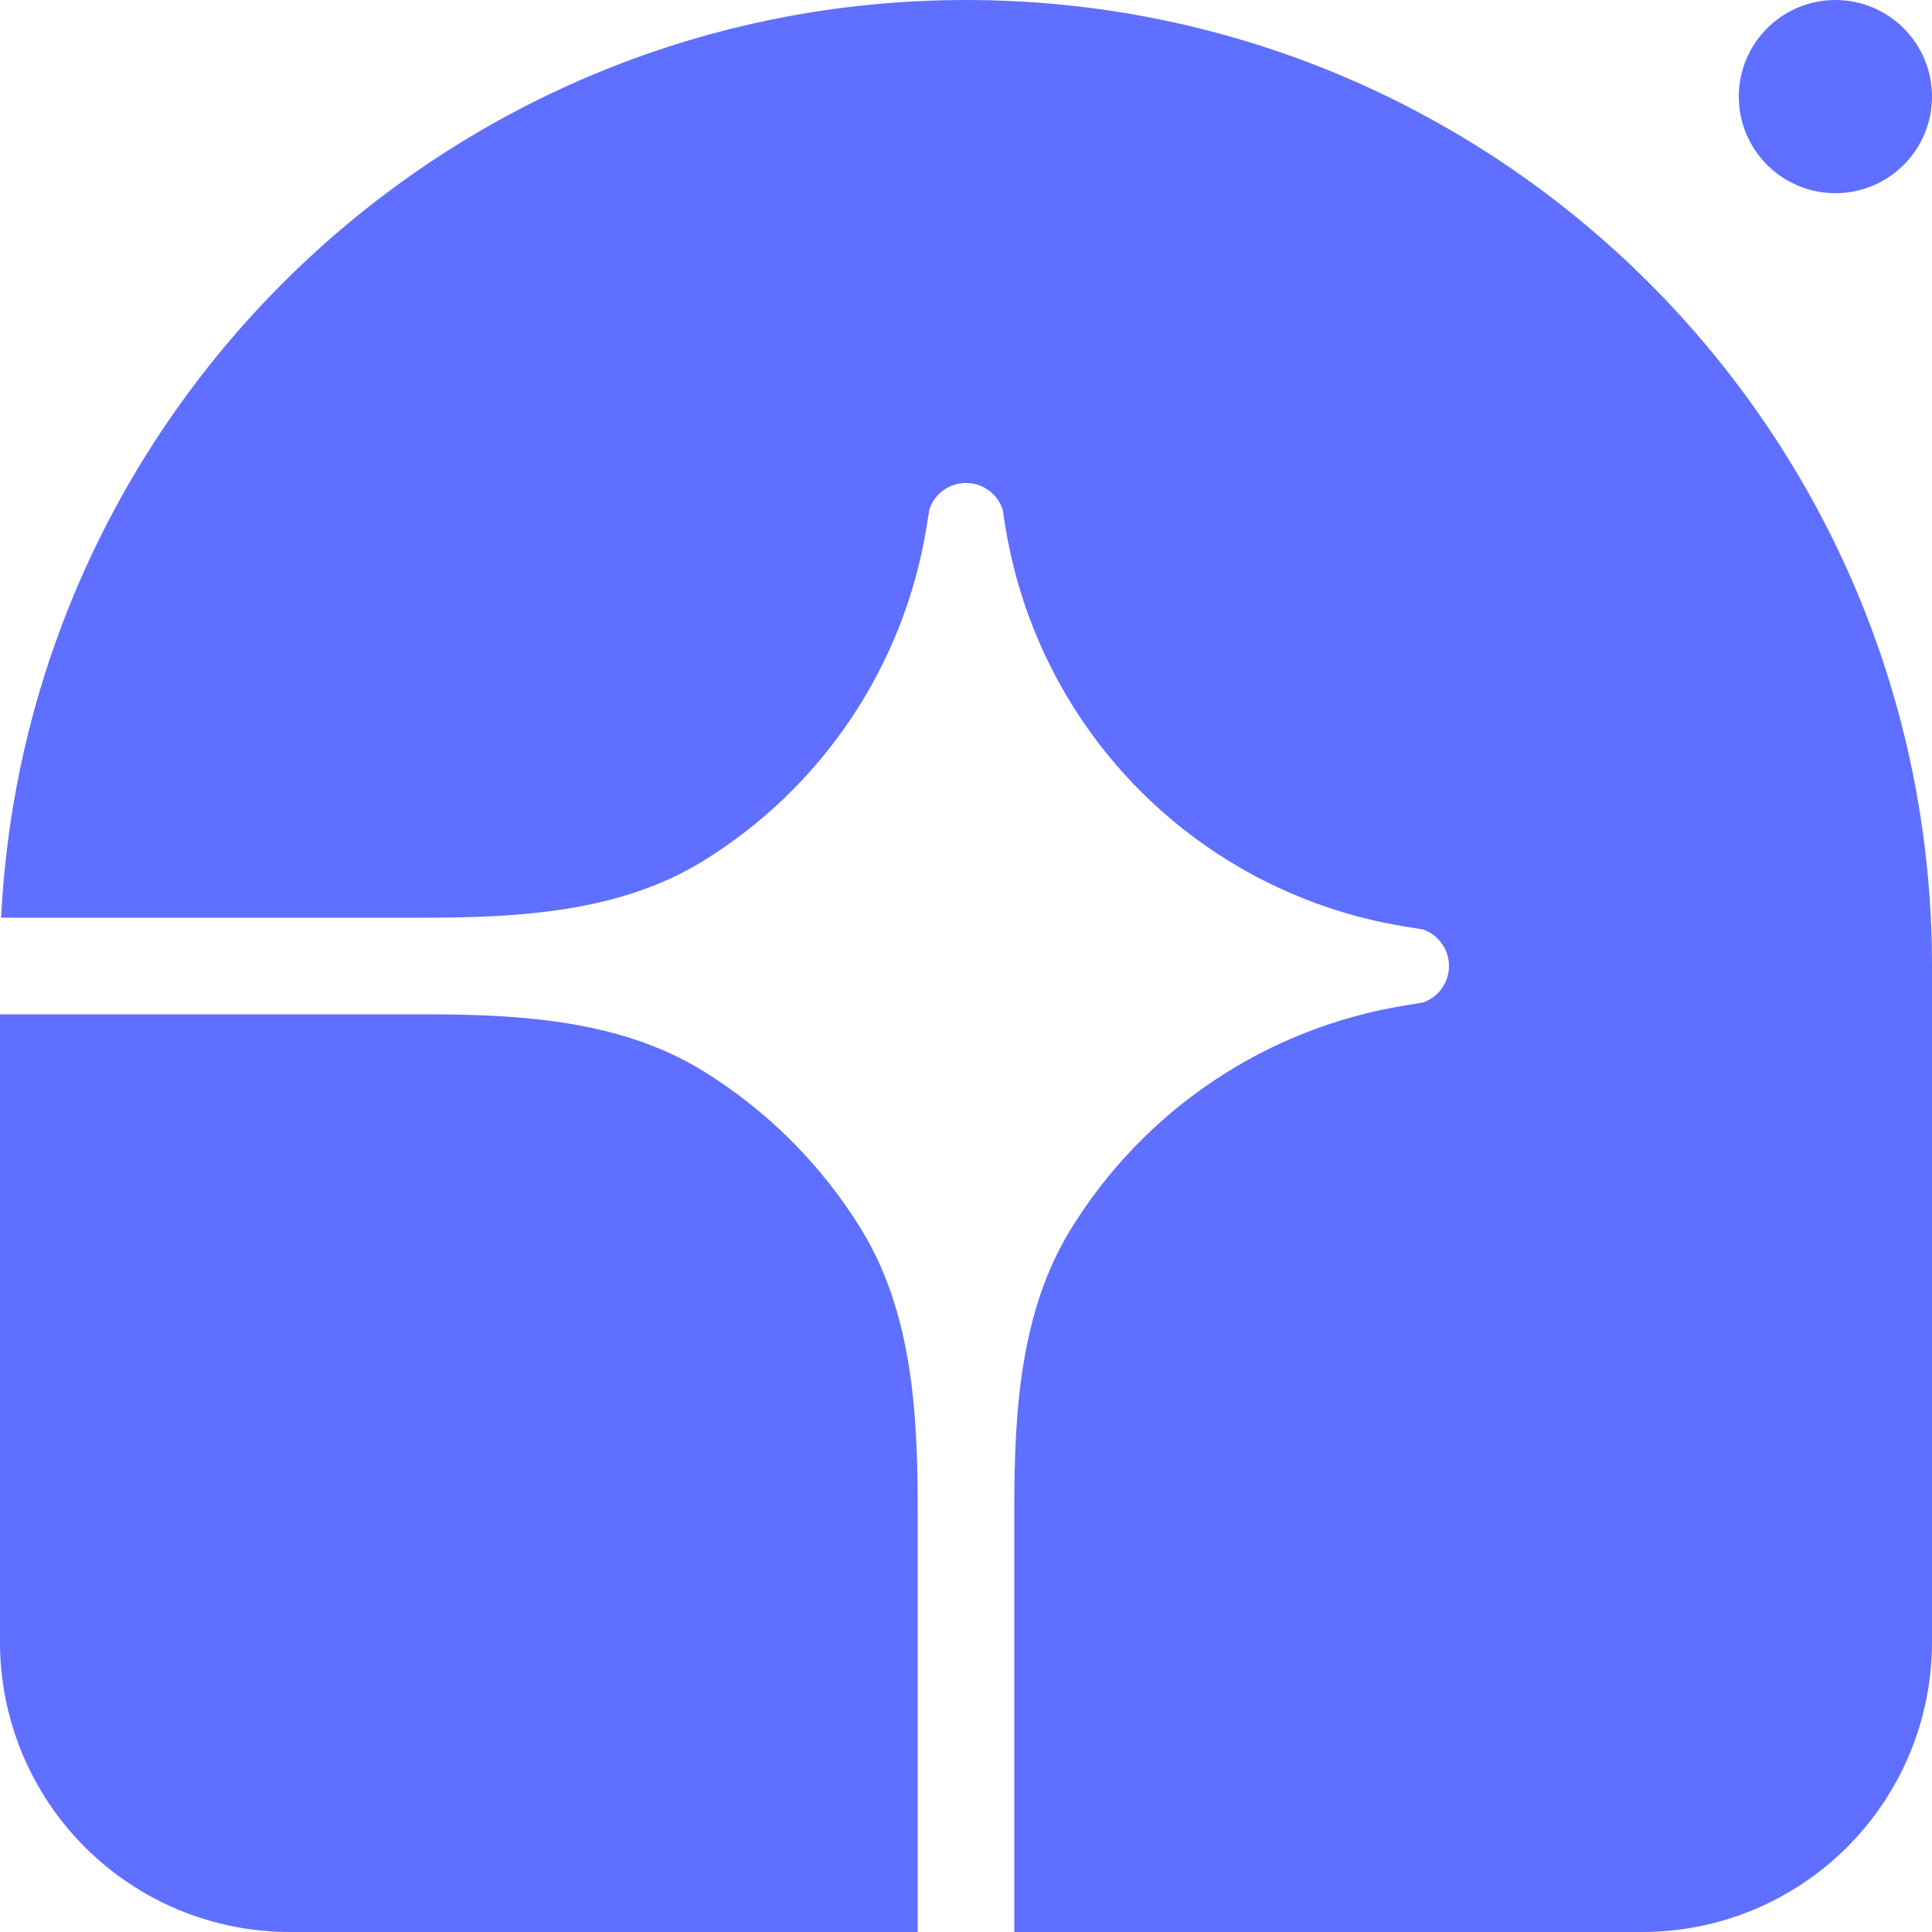
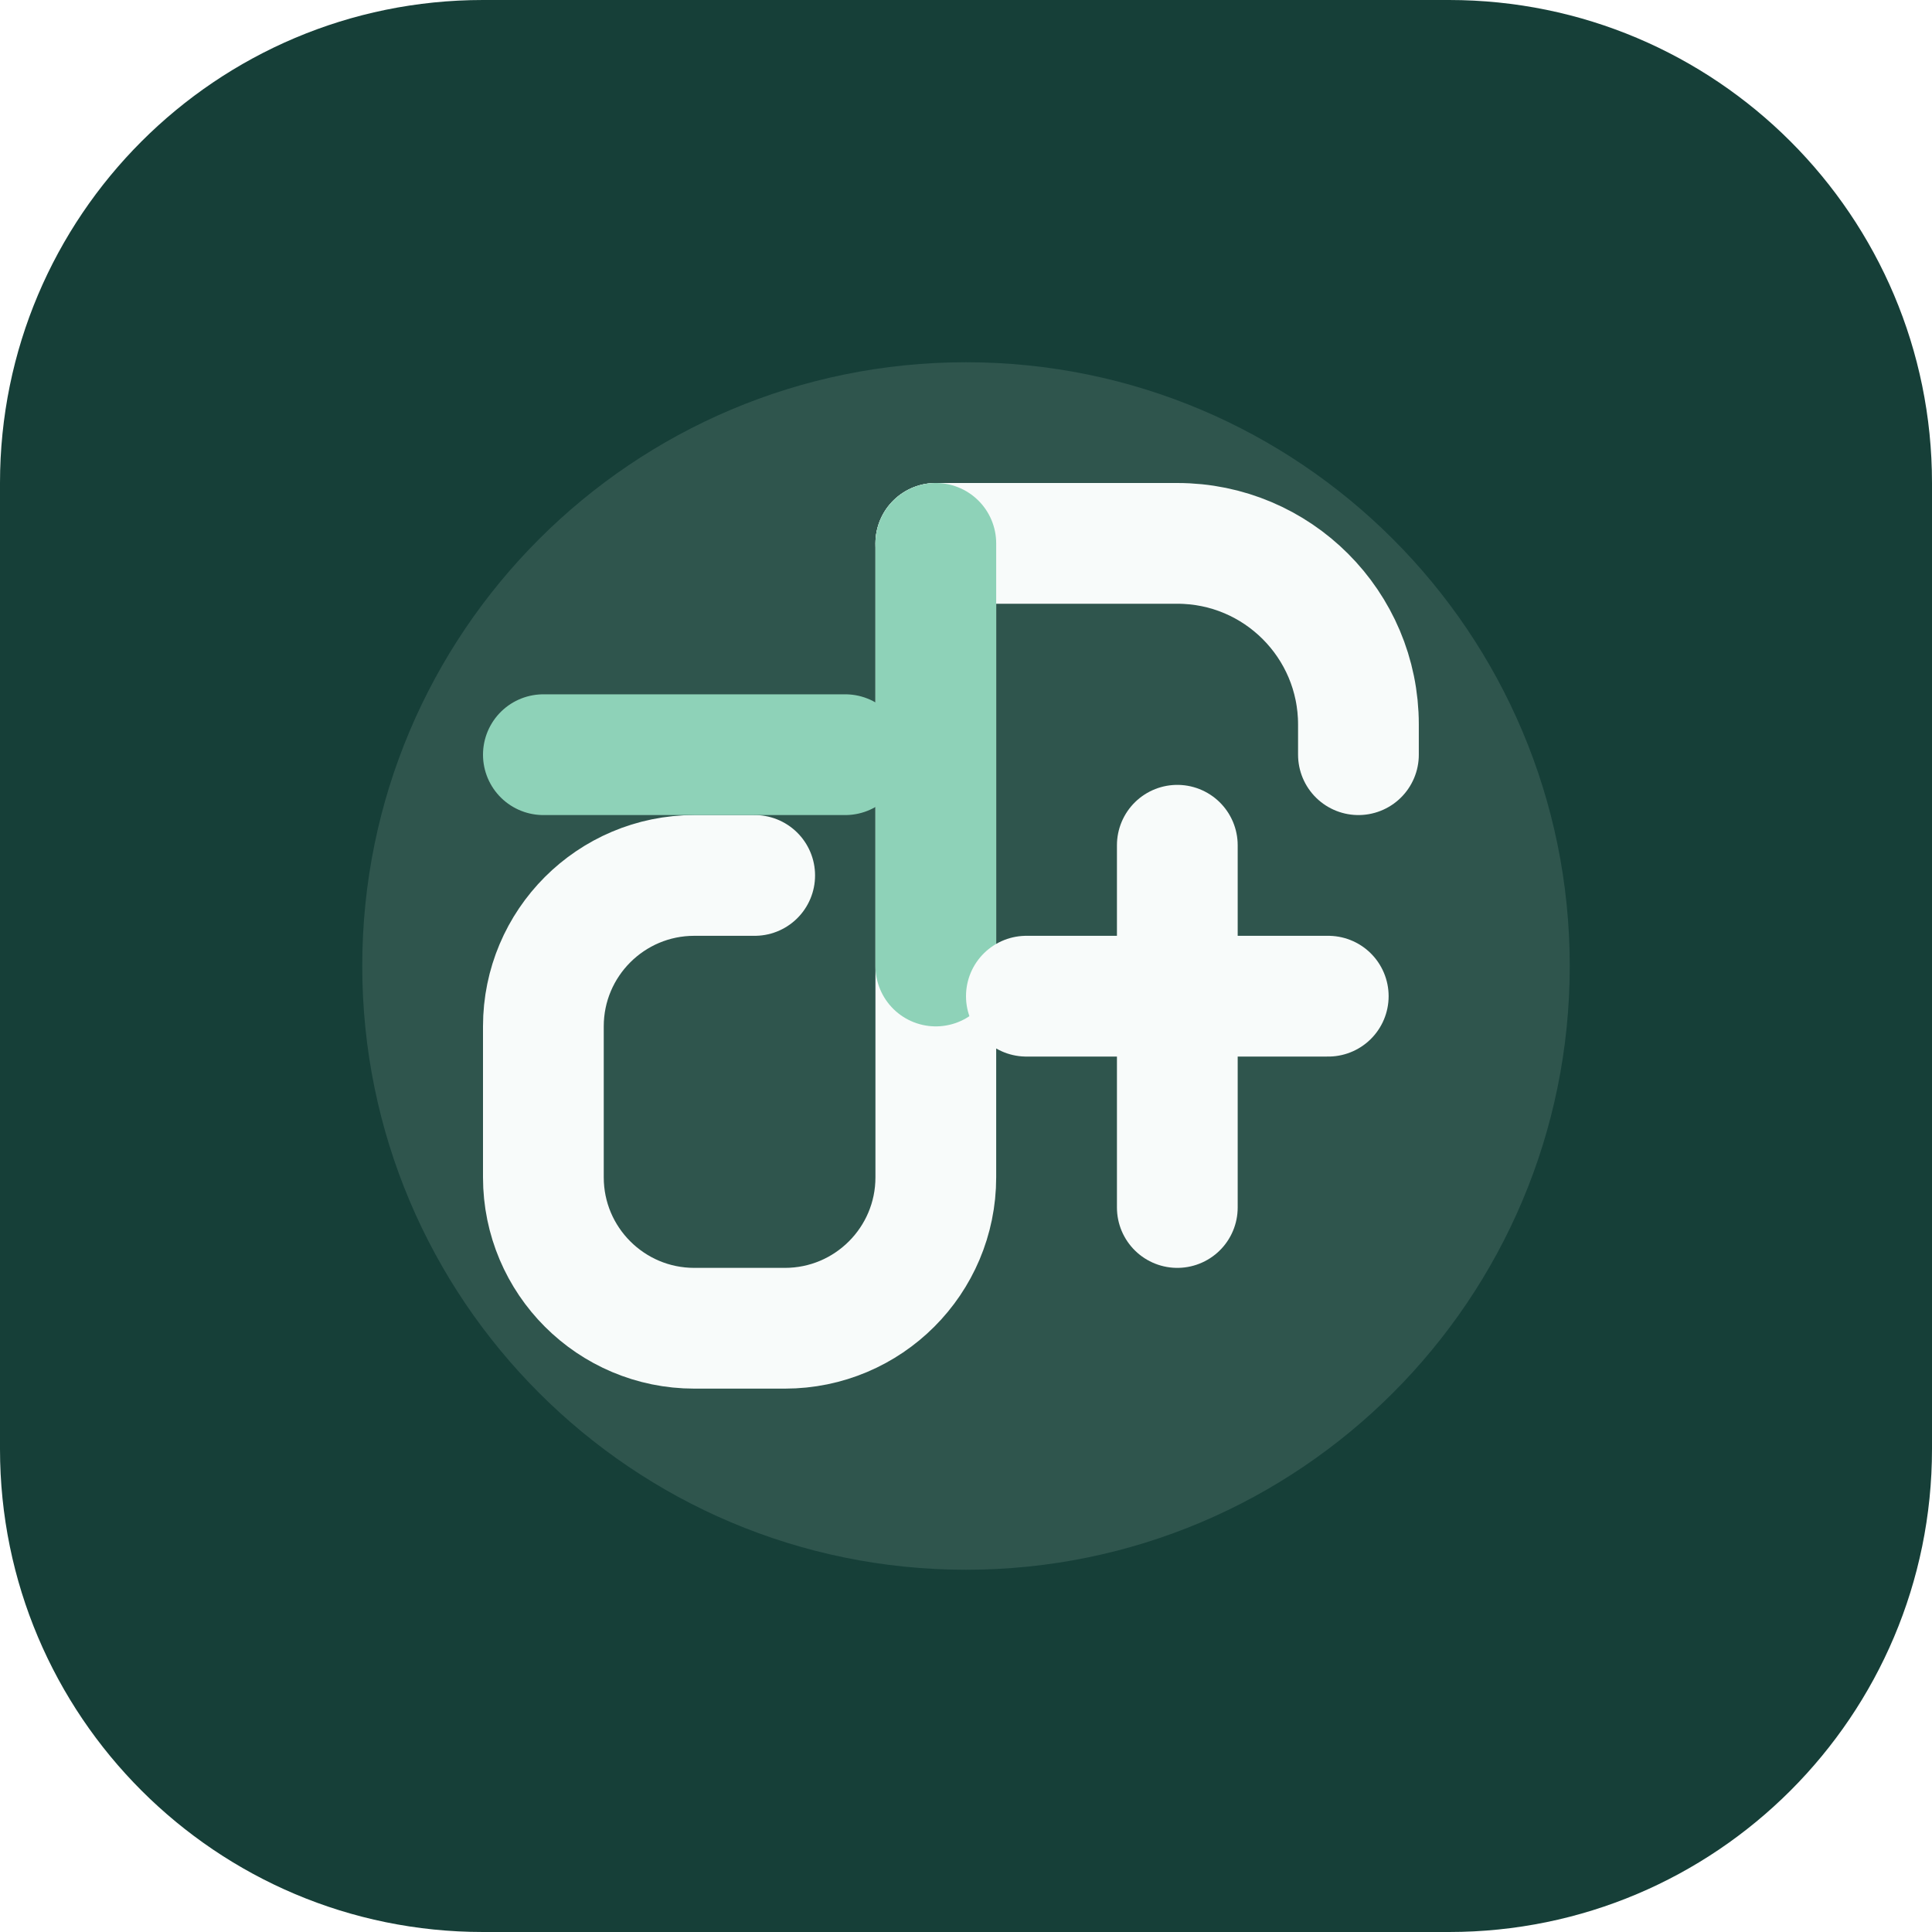
- <svg xmlns="http://www.w3.org/2000/svg" width="46" height="46" viewBox="0 0 46 46" fill="none">
-   <path d="M23 0C35.703 0 46 10.297 46 23V39.1C46 40.93 45.273 42.685 43.979 43.979C42.685 45.273 40.93 46 39.1 46H24.15V35.91C24.15 33.608 24.29 31.223 25.497 29.263C26.362 27.859 27.518 26.657 28.888 25.738C30.258 24.82 31.81 24.208 33.437 23.942L33.878 23.87C34.059 23.808 34.217 23.691 34.328 23.535C34.44 23.379 34.5 23.192 34.5 23C34.5 22.808 34.44 22.621 34.328 22.465C34.217 22.309 34.059 22.192 33.878 22.129L33.437 22.058C31.059 21.67 28.863 20.544 27.159 18.84C25.456 17.137 24.33 14.941 23.942 12.563L23.87 12.122C23.808 11.941 23.691 11.783 23.535 11.671C23.379 11.56 23.192 11.5 23 11.5C22.808 11.5 22.621 11.56 22.465 11.671C22.309 11.783 22.191 11.941 22.129 12.122L22.058 12.563C21.792 14.19 21.18 15.742 20.261 17.111C19.343 18.481 18.141 19.638 16.737 20.502C14.777 21.71 12.392 21.85 10.09 21.85H0.027C0.629 9.682 10.683 0 23 0Z" fill="#5F6FFF" />
-   <path d="M0 24.15H10.09C12.392 24.15 14.777 24.29 16.737 25.498C18.269 26.442 19.558 27.731 20.502 29.263C21.71 31.223 21.85 33.608 21.85 35.91V46H6.9C5.07 46 3.315 45.273 2.021 43.979C0.727 42.685 0 40.93 0 39.1L0 24.15ZM46 2.3C46 2.91 45.758 3.495 45.326 3.926C44.895 4.358 44.31 4.6 43.7 4.6C43.09 4.6 42.505 4.358 42.074 3.926C41.642 3.495 41.4 2.91 41.4 2.3C41.4 1.69 41.642 1.105 42.074 0.674C42.505 0.242 43.09 0 43.7 0C44.31 0 44.895 0.242 45.326 0.674C45.758 1.105 46 1.69 46 2.3Z" fill="#5F6FFF" />
+ <svg xmlns="http://www.w3.org/2000/svg" width="64" height="64" viewBox="0 0 64 64" fill="none">
+   <rect width="64" height="64" rx="16" fill="#163F38" />
+   <circle cx="32" cy="32" r="20" fill="#EAF6F2" opacity="0.12" />
+   <path d="M31 18V39C31 41.761 28.761 44 26 44H23C20.239 44 18 41.761 18 39V34C18 31.239 20.239 29 23 29H25" stroke="#F8FBFA" stroke-width="4" stroke-linecap="round" />
+   <path d="M31 18H39C42.314 18 45 20.686 45 24V25" stroke="#F8FBFA" stroke-width="4" stroke-linecap="round" />
+   <path d="M31 18V32" stroke="#8ED2B8" stroke-width="4" stroke-linecap="round" />
+   <path d="M18 25H28" stroke="#8ED2B8" stroke-width="4" stroke-linecap="round" />
+   <path d="M39 28V40" stroke="#F8FBFA" stroke-width="4" stroke-linecap="round" />
+   <path d="M34 33H44" stroke="#F8FBFA" stroke-width="4" stroke-linecap="round" />
</svg>
